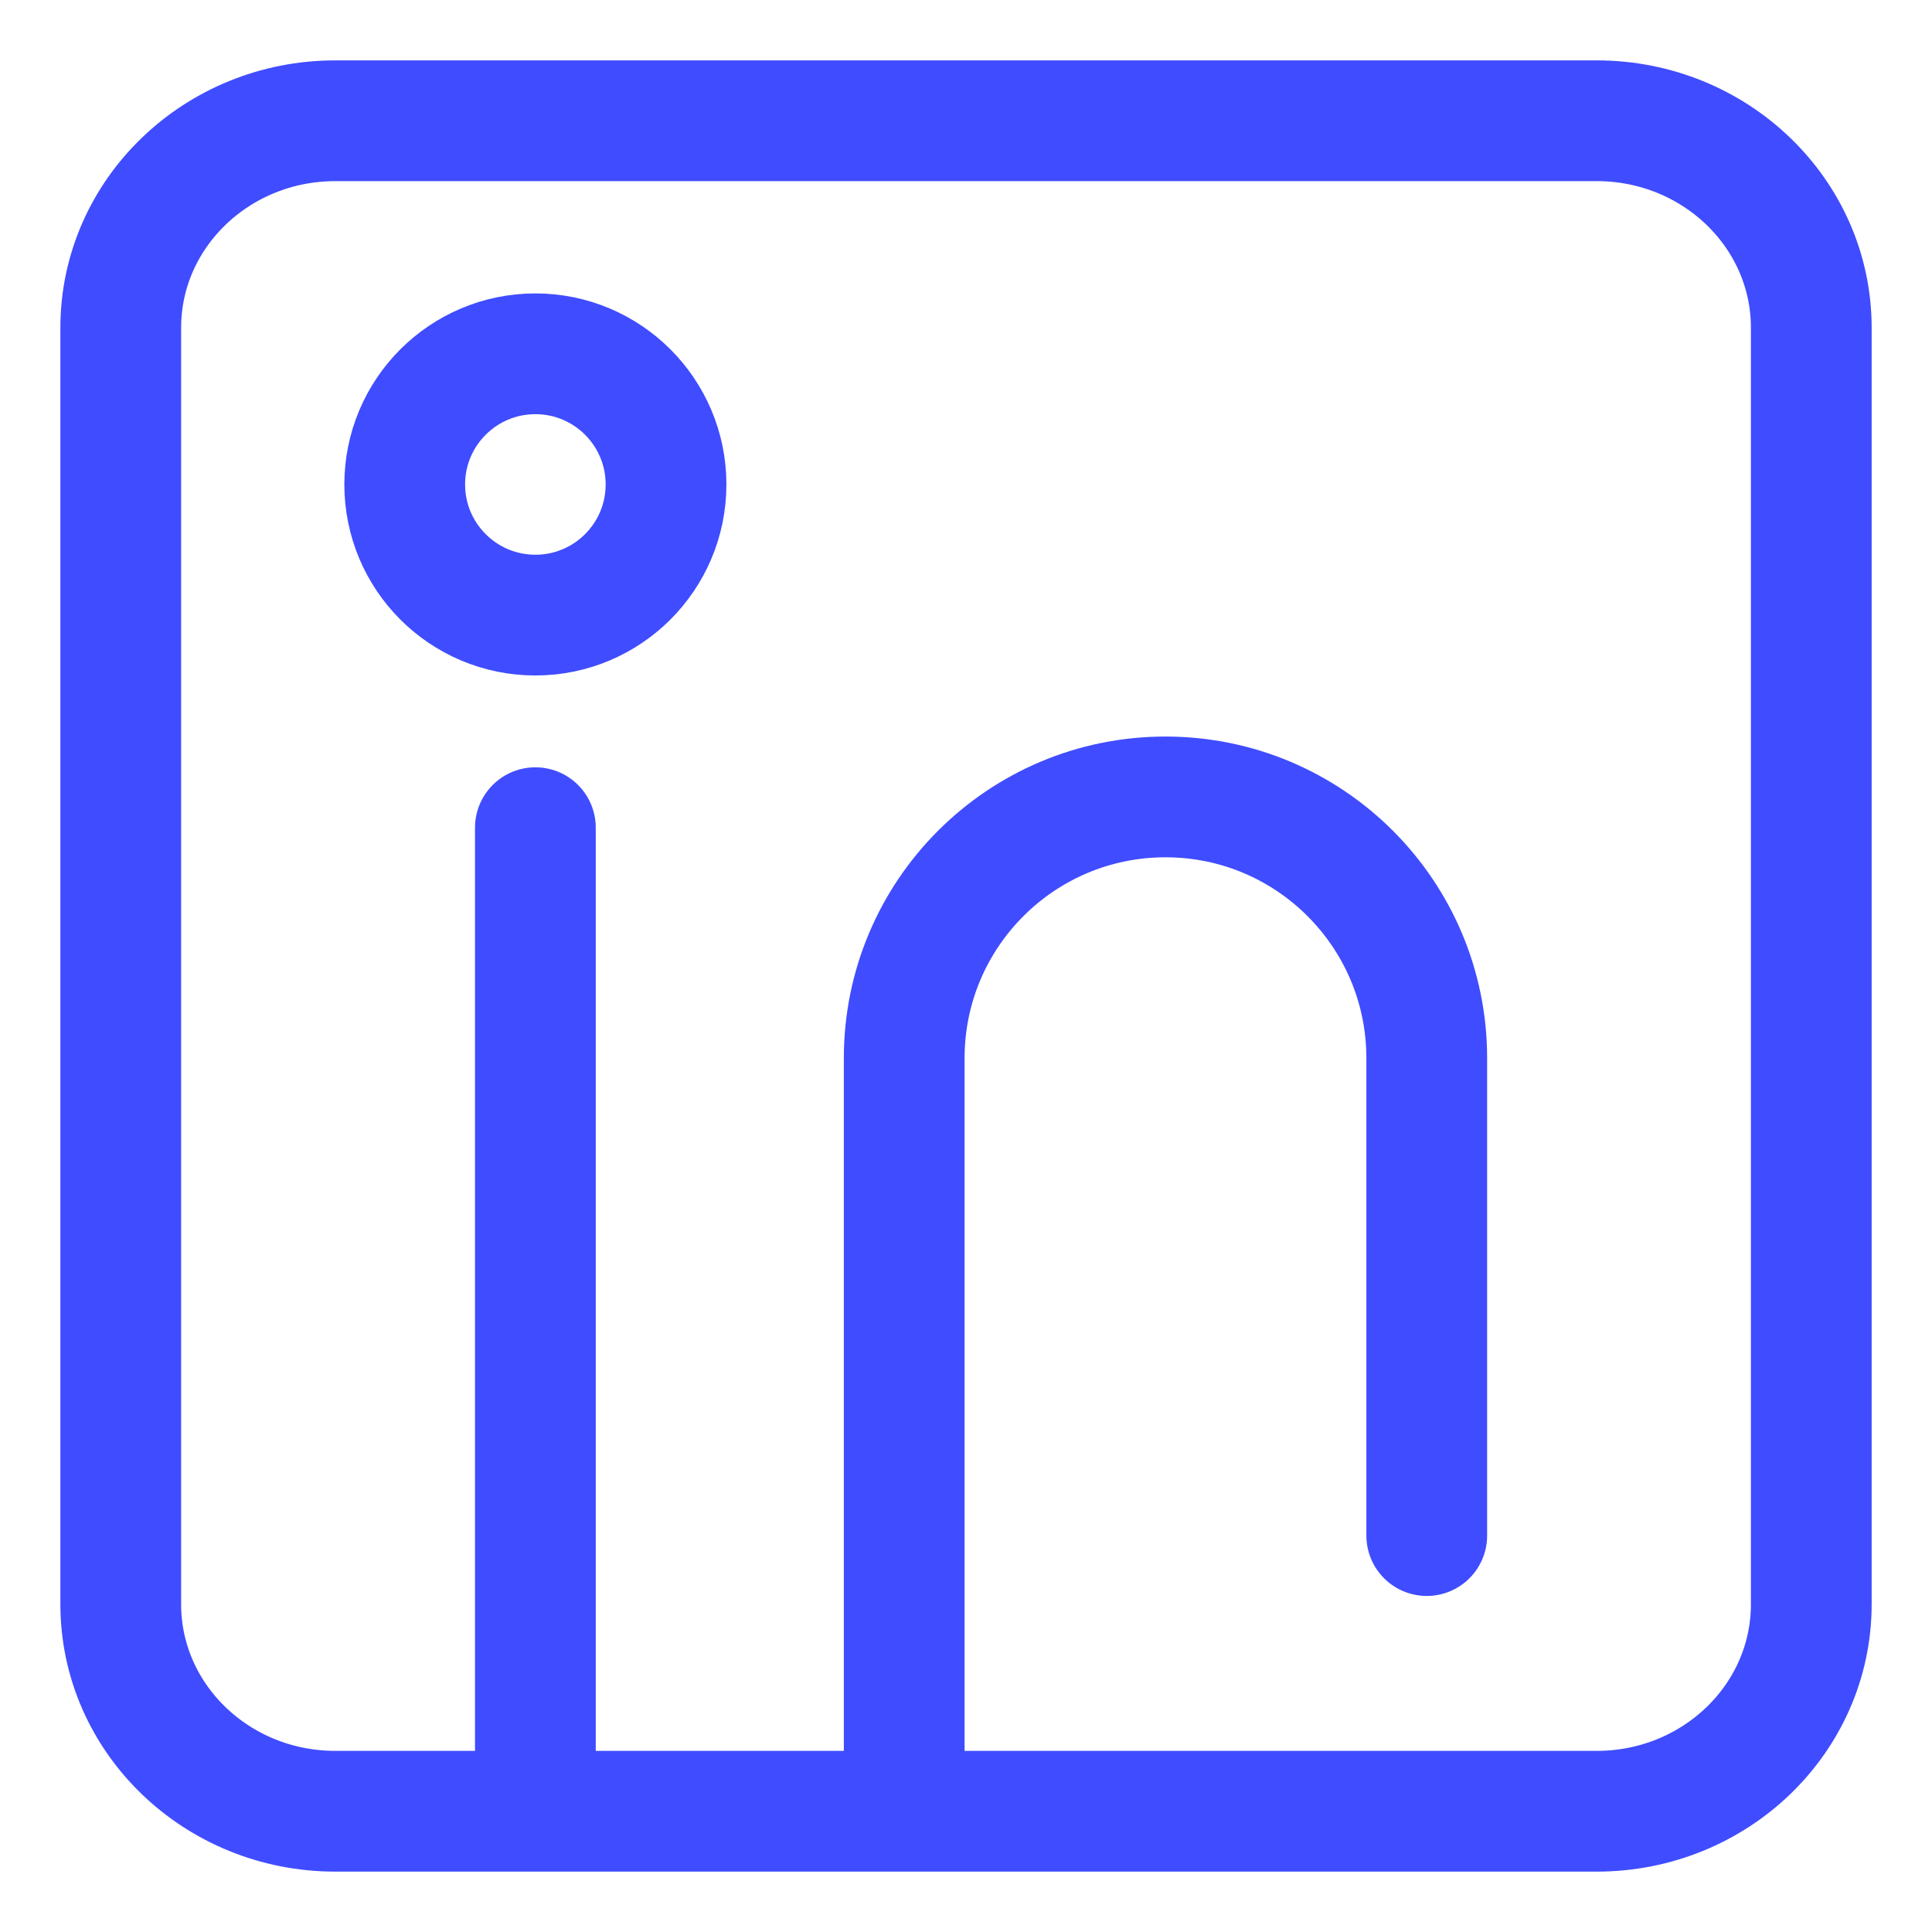
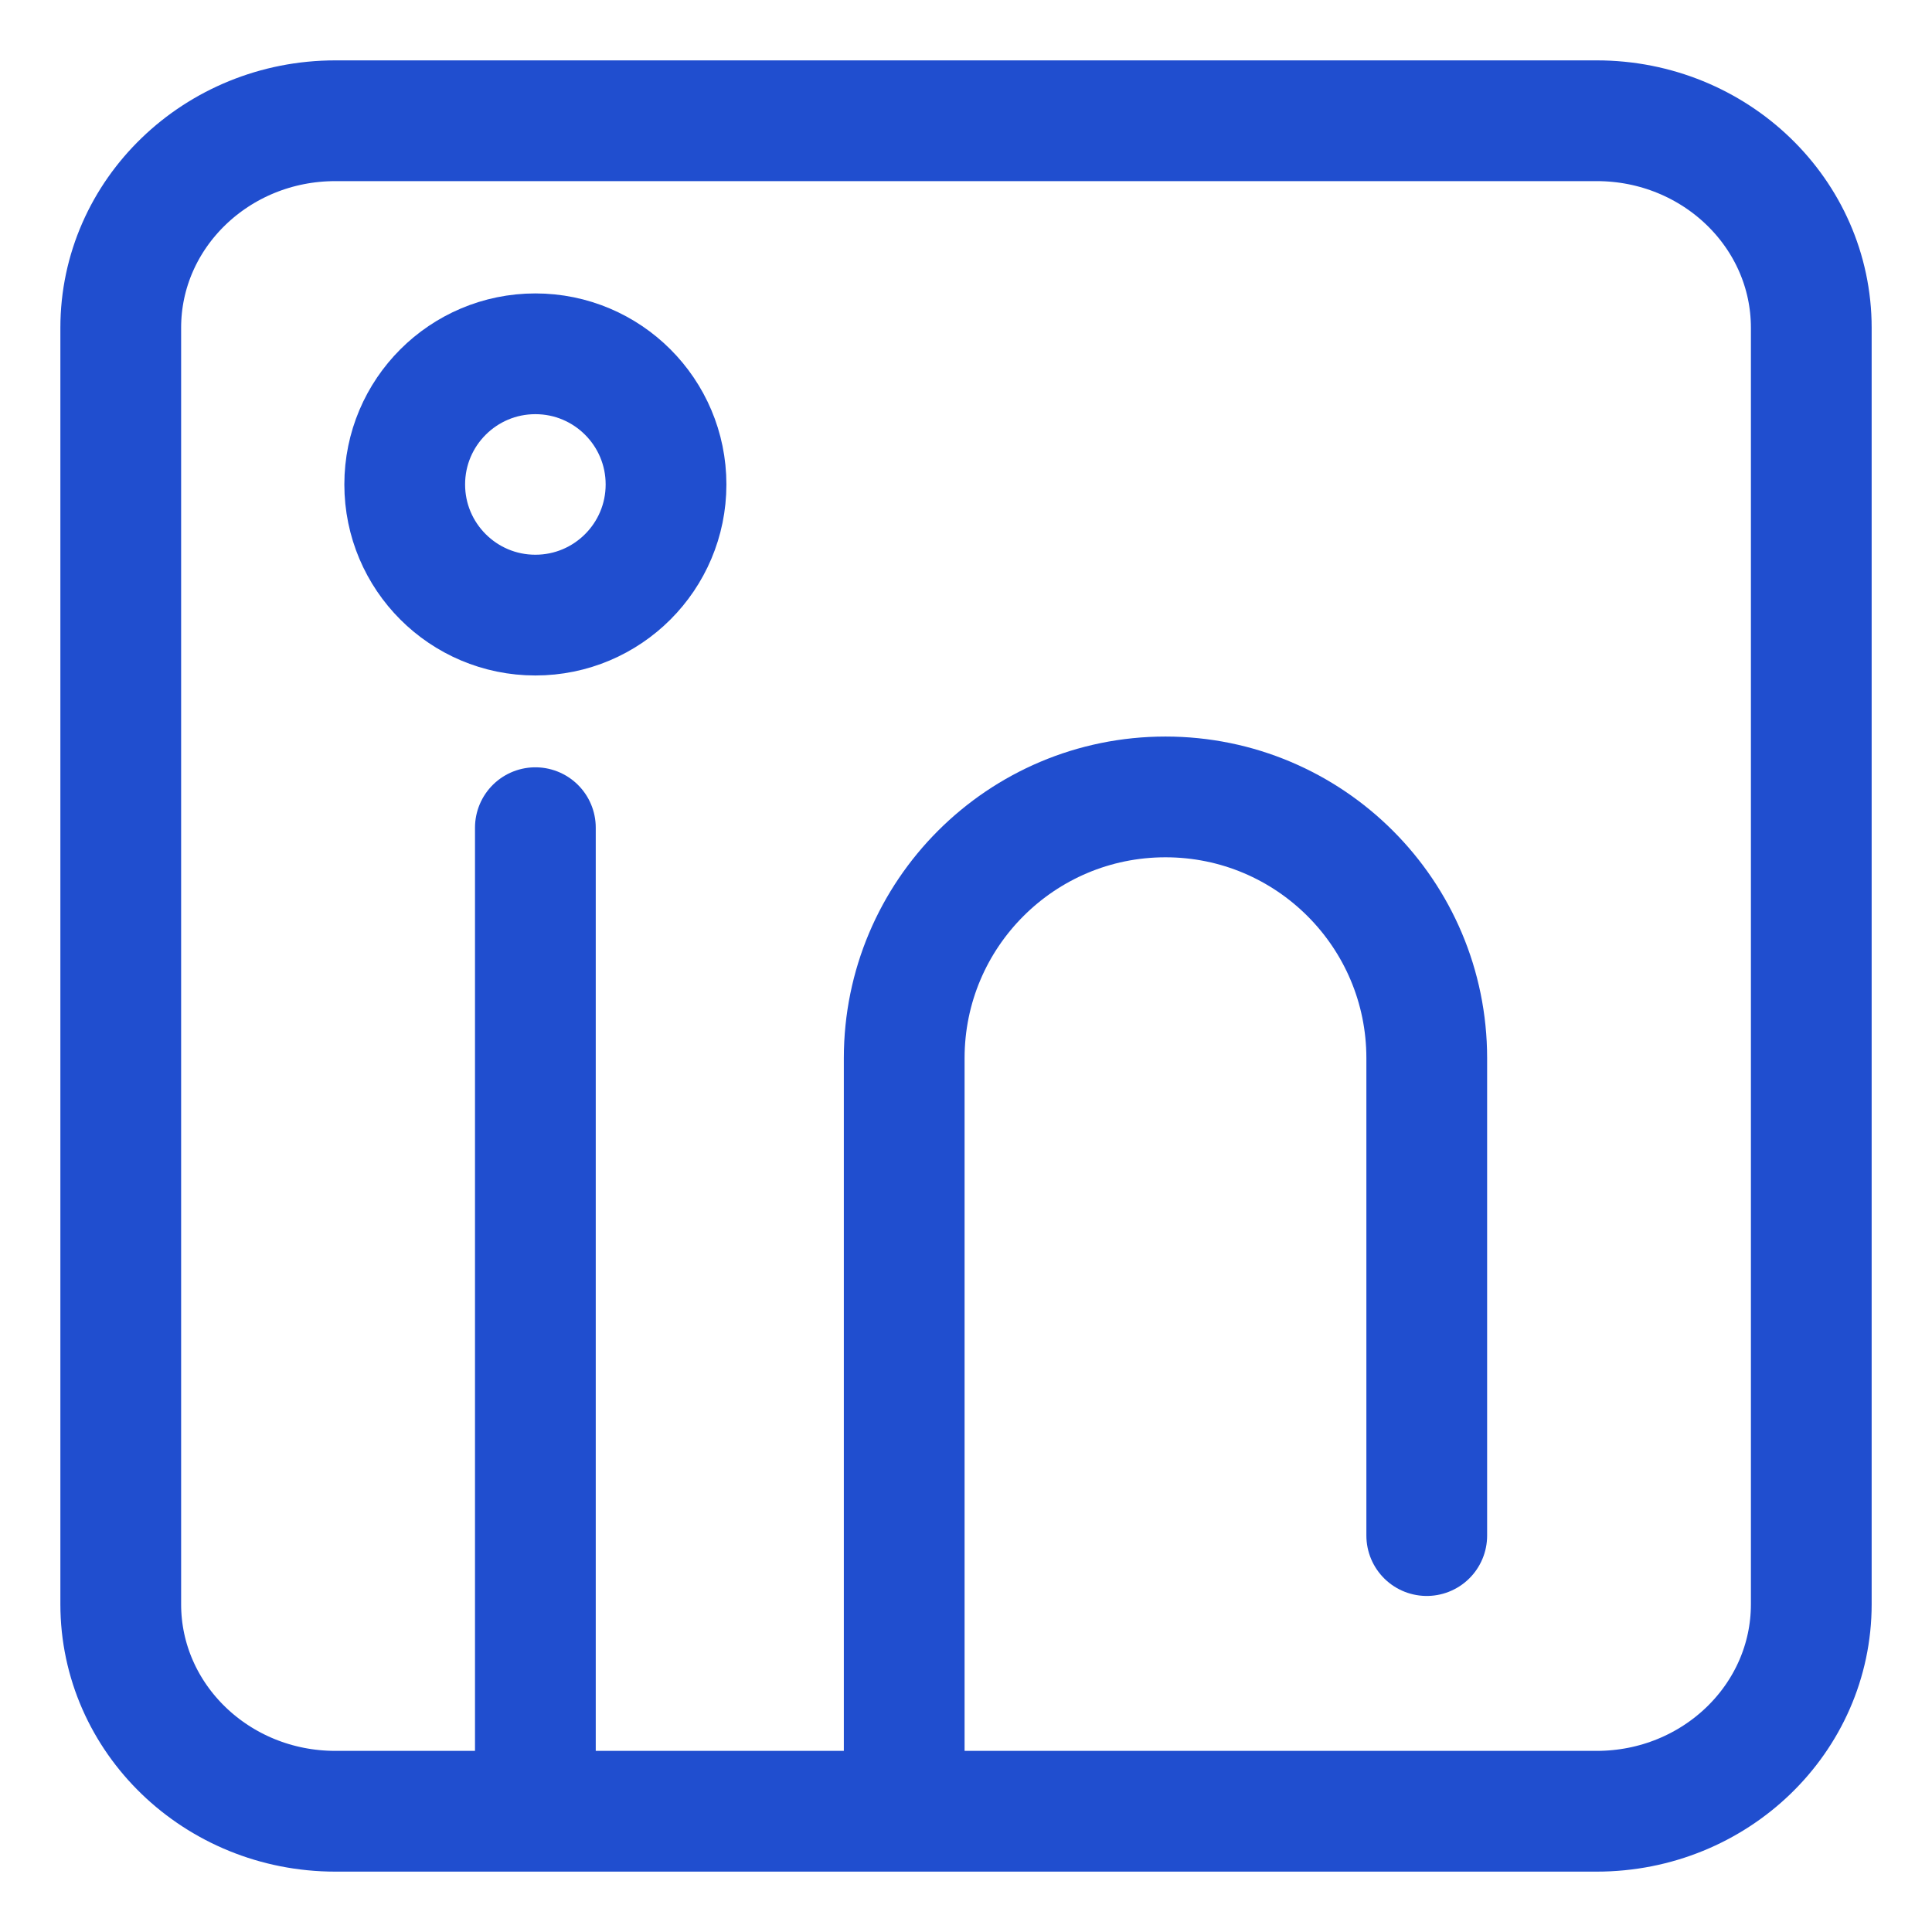
<svg xmlns="http://www.w3.org/2000/svg" id="a" data-name="Layer 1" viewBox="0 0 64 64">
-   <path d="M11.109,60c-3.925,0-7.109-3.07-7.109-6.858V10.858c0-3.786,3.182-6.858,7.109-6.858h41.783c3.925,0,7.109,3.07,7.109,6.858v42.284c0,3.786-3.182,6.858-7.109,6.858H11.109Z" style="fill: none; stroke: #404cff; stroke-linecap: round; stroke-linejoin: round; stroke-width: 4px;" />
-   <path d="M17.735,20.376c2.39,0,4.328-1.938,4.328-4.328s-1.938-4.328-4.328-4.328-4.328,1.938-4.328,4.328,1.938,4.328,4.328,4.328Z" style="fill: none; stroke: #404cff; stroke-linecap: round; stroke-linejoin: round; stroke-width: 4px;" />
-   <path d="M17.735,59.517V27.418" style="fill: none; stroke: #404cff; stroke-linecap: round; stroke-width: 4px;" />
-   <path d="M47.263,50.868v-15.814c0-4.78-3.875-8.655-8.655-8.655h0c-4.78,0-8.655,3.875-8.655,8.655v24.463" style="fill: none; stroke: #404cff; stroke-linecap: round; stroke-width: 4px;" />
+   <path d="M11.109,60c-3.925,0-7.109-3.07-7.109-6.858V10.858c0-3.786,3.182-6.858,7.109-6.858h41.783c3.925,0,7.109,3.07,7.109,6.858v42.284c0,3.786-3.182,6.858-7.109,6.858H11.109Z" style="fill: none; stroke: #204ECF; stroke-linecap: round; stroke-linejoin: round; stroke-width: 4px;" />
+   <path d="M17.735,20.376c2.39,0,4.328-1.938,4.328-4.328s-1.938-4.328-4.328-4.328-4.328,1.938-4.328,4.328,1.938,4.328,4.328,4.328Z" style="fill: none; stroke: #204ECF; stroke-linecap: round; stroke-linejoin: round; stroke-width: 4px;" />
+   <path d="M17.735,59.517V27.418" style="fill: none; stroke: #204ECF; stroke-linecap: round; stroke-width: 4px;" />
+   <path d="M47.263,50.868v-15.814c0-4.78-3.875-8.655-8.655-8.655h0c-4.78,0-8.655,3.875-8.655,8.655v24.463" style="fill: none; stroke: #204ECF; stroke-linecap: round; stroke-width: 4px;" />
</svg>
